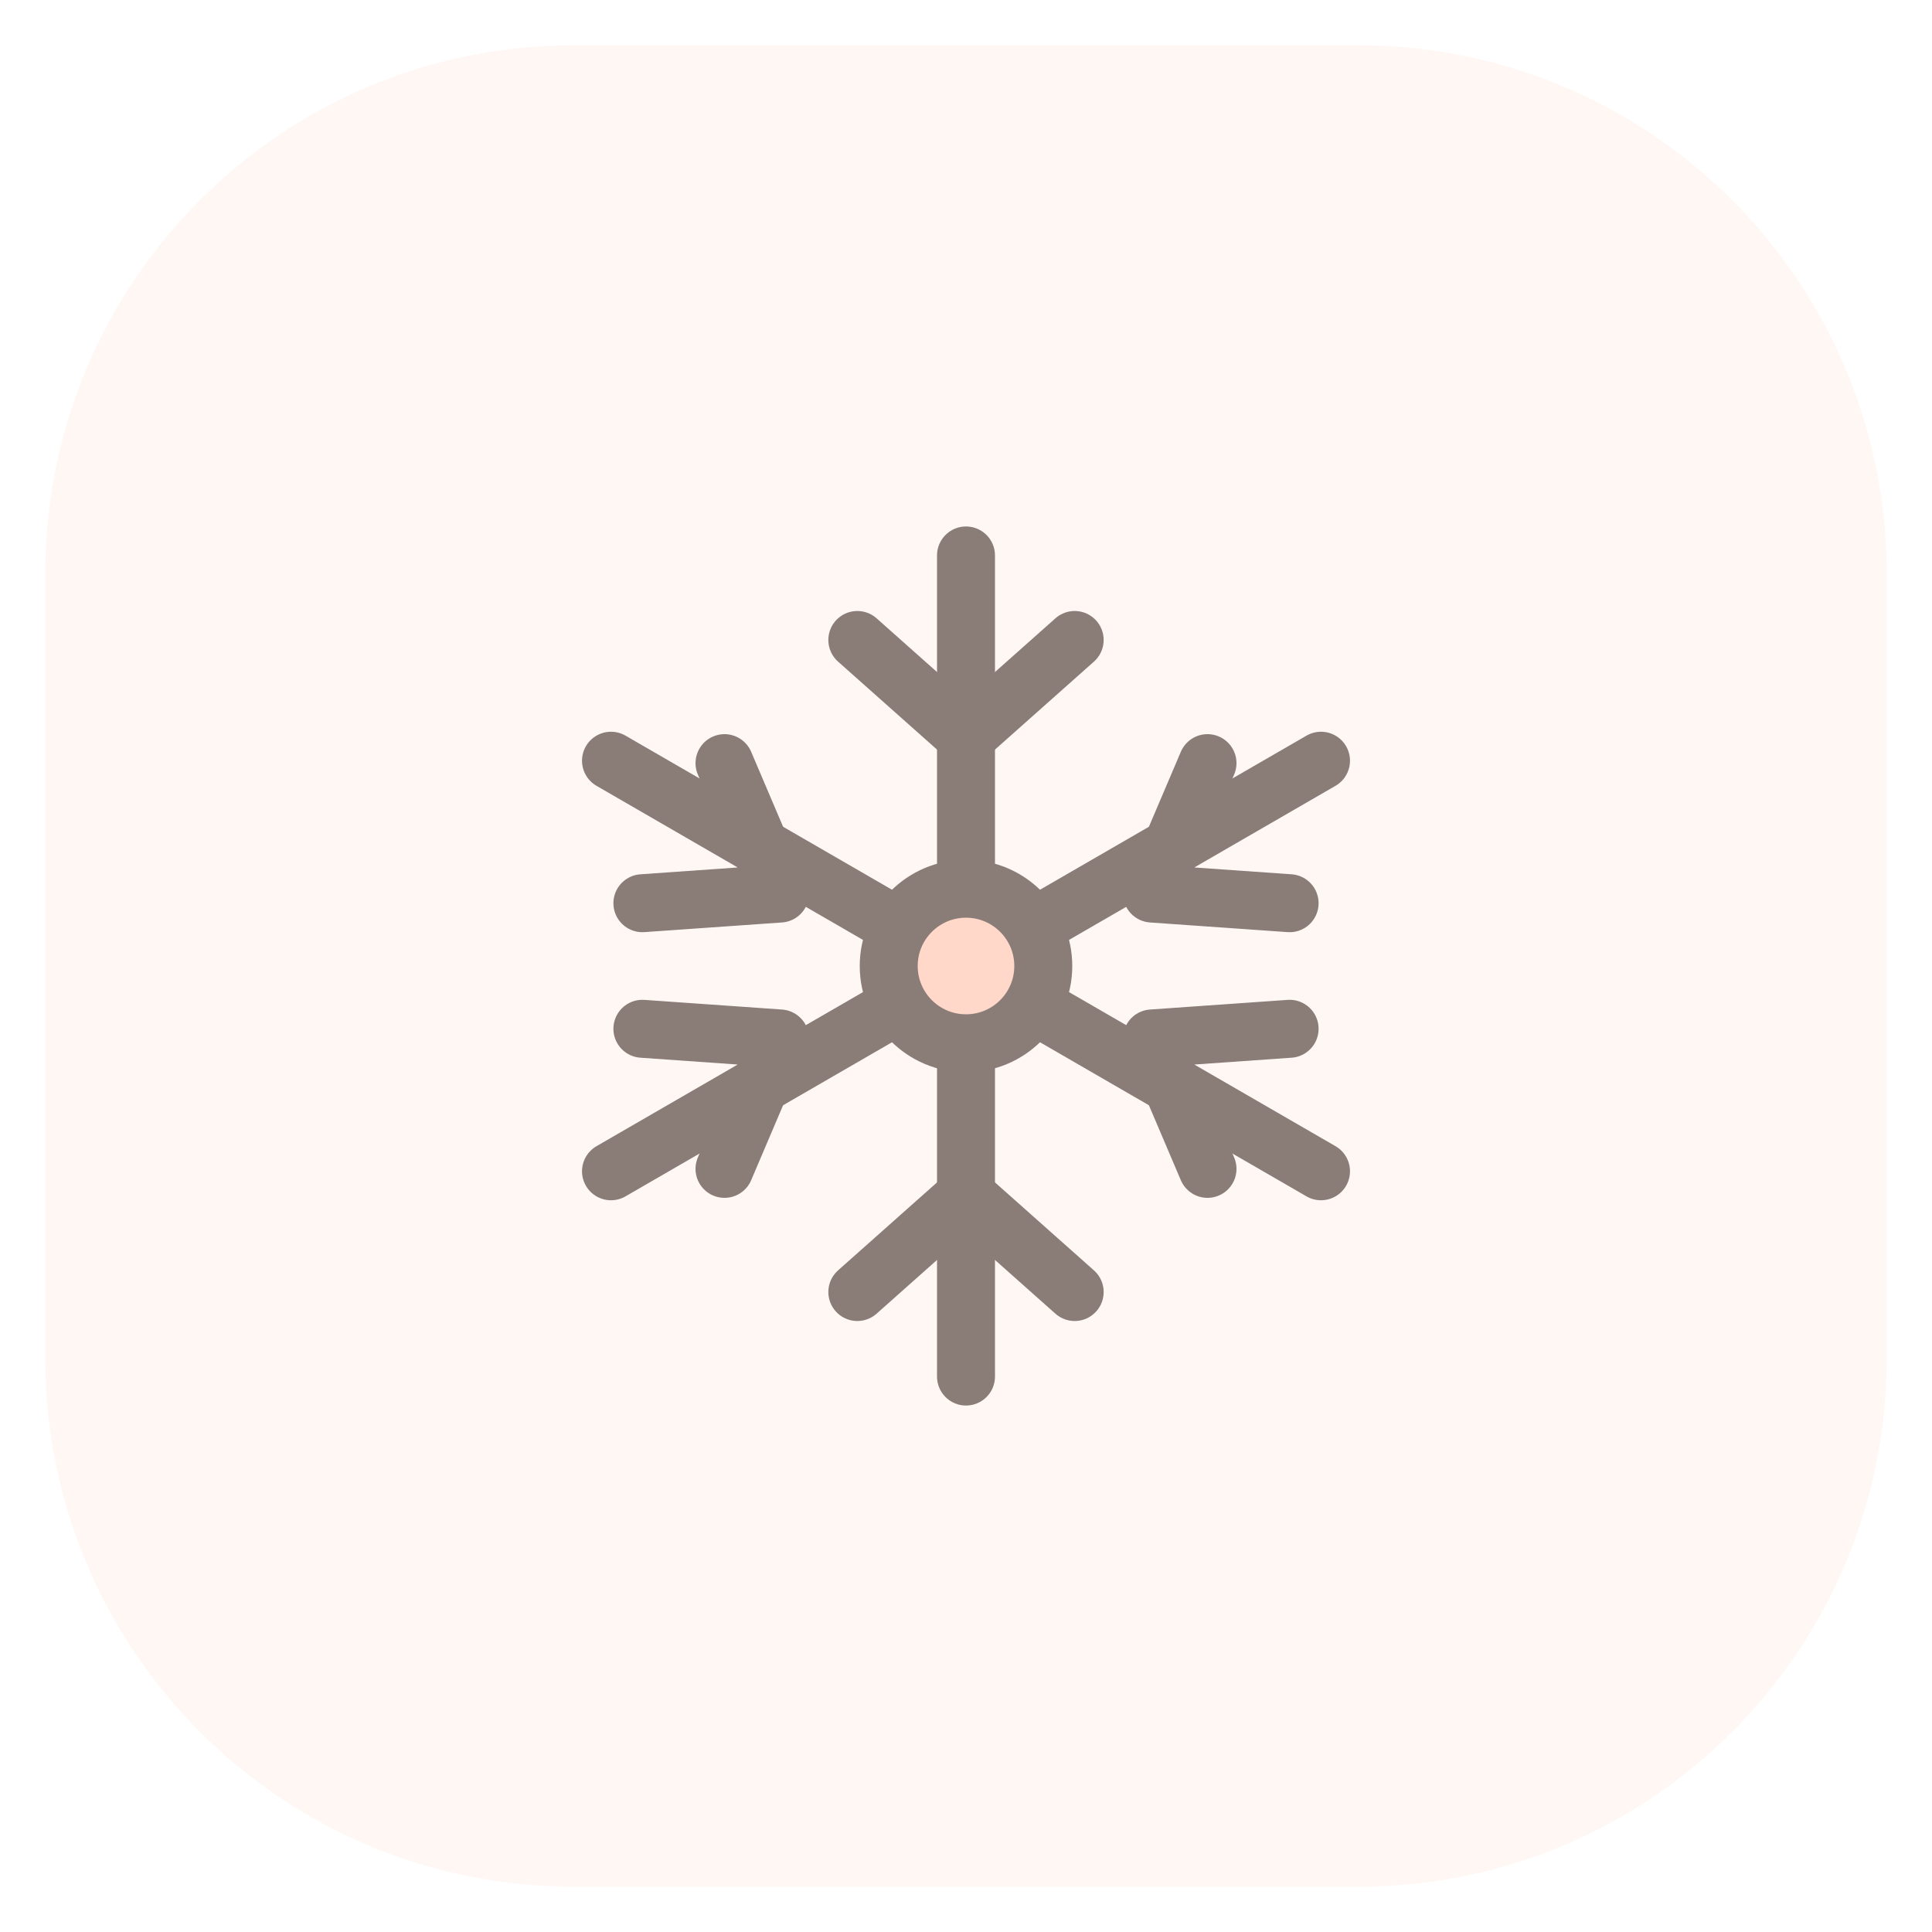
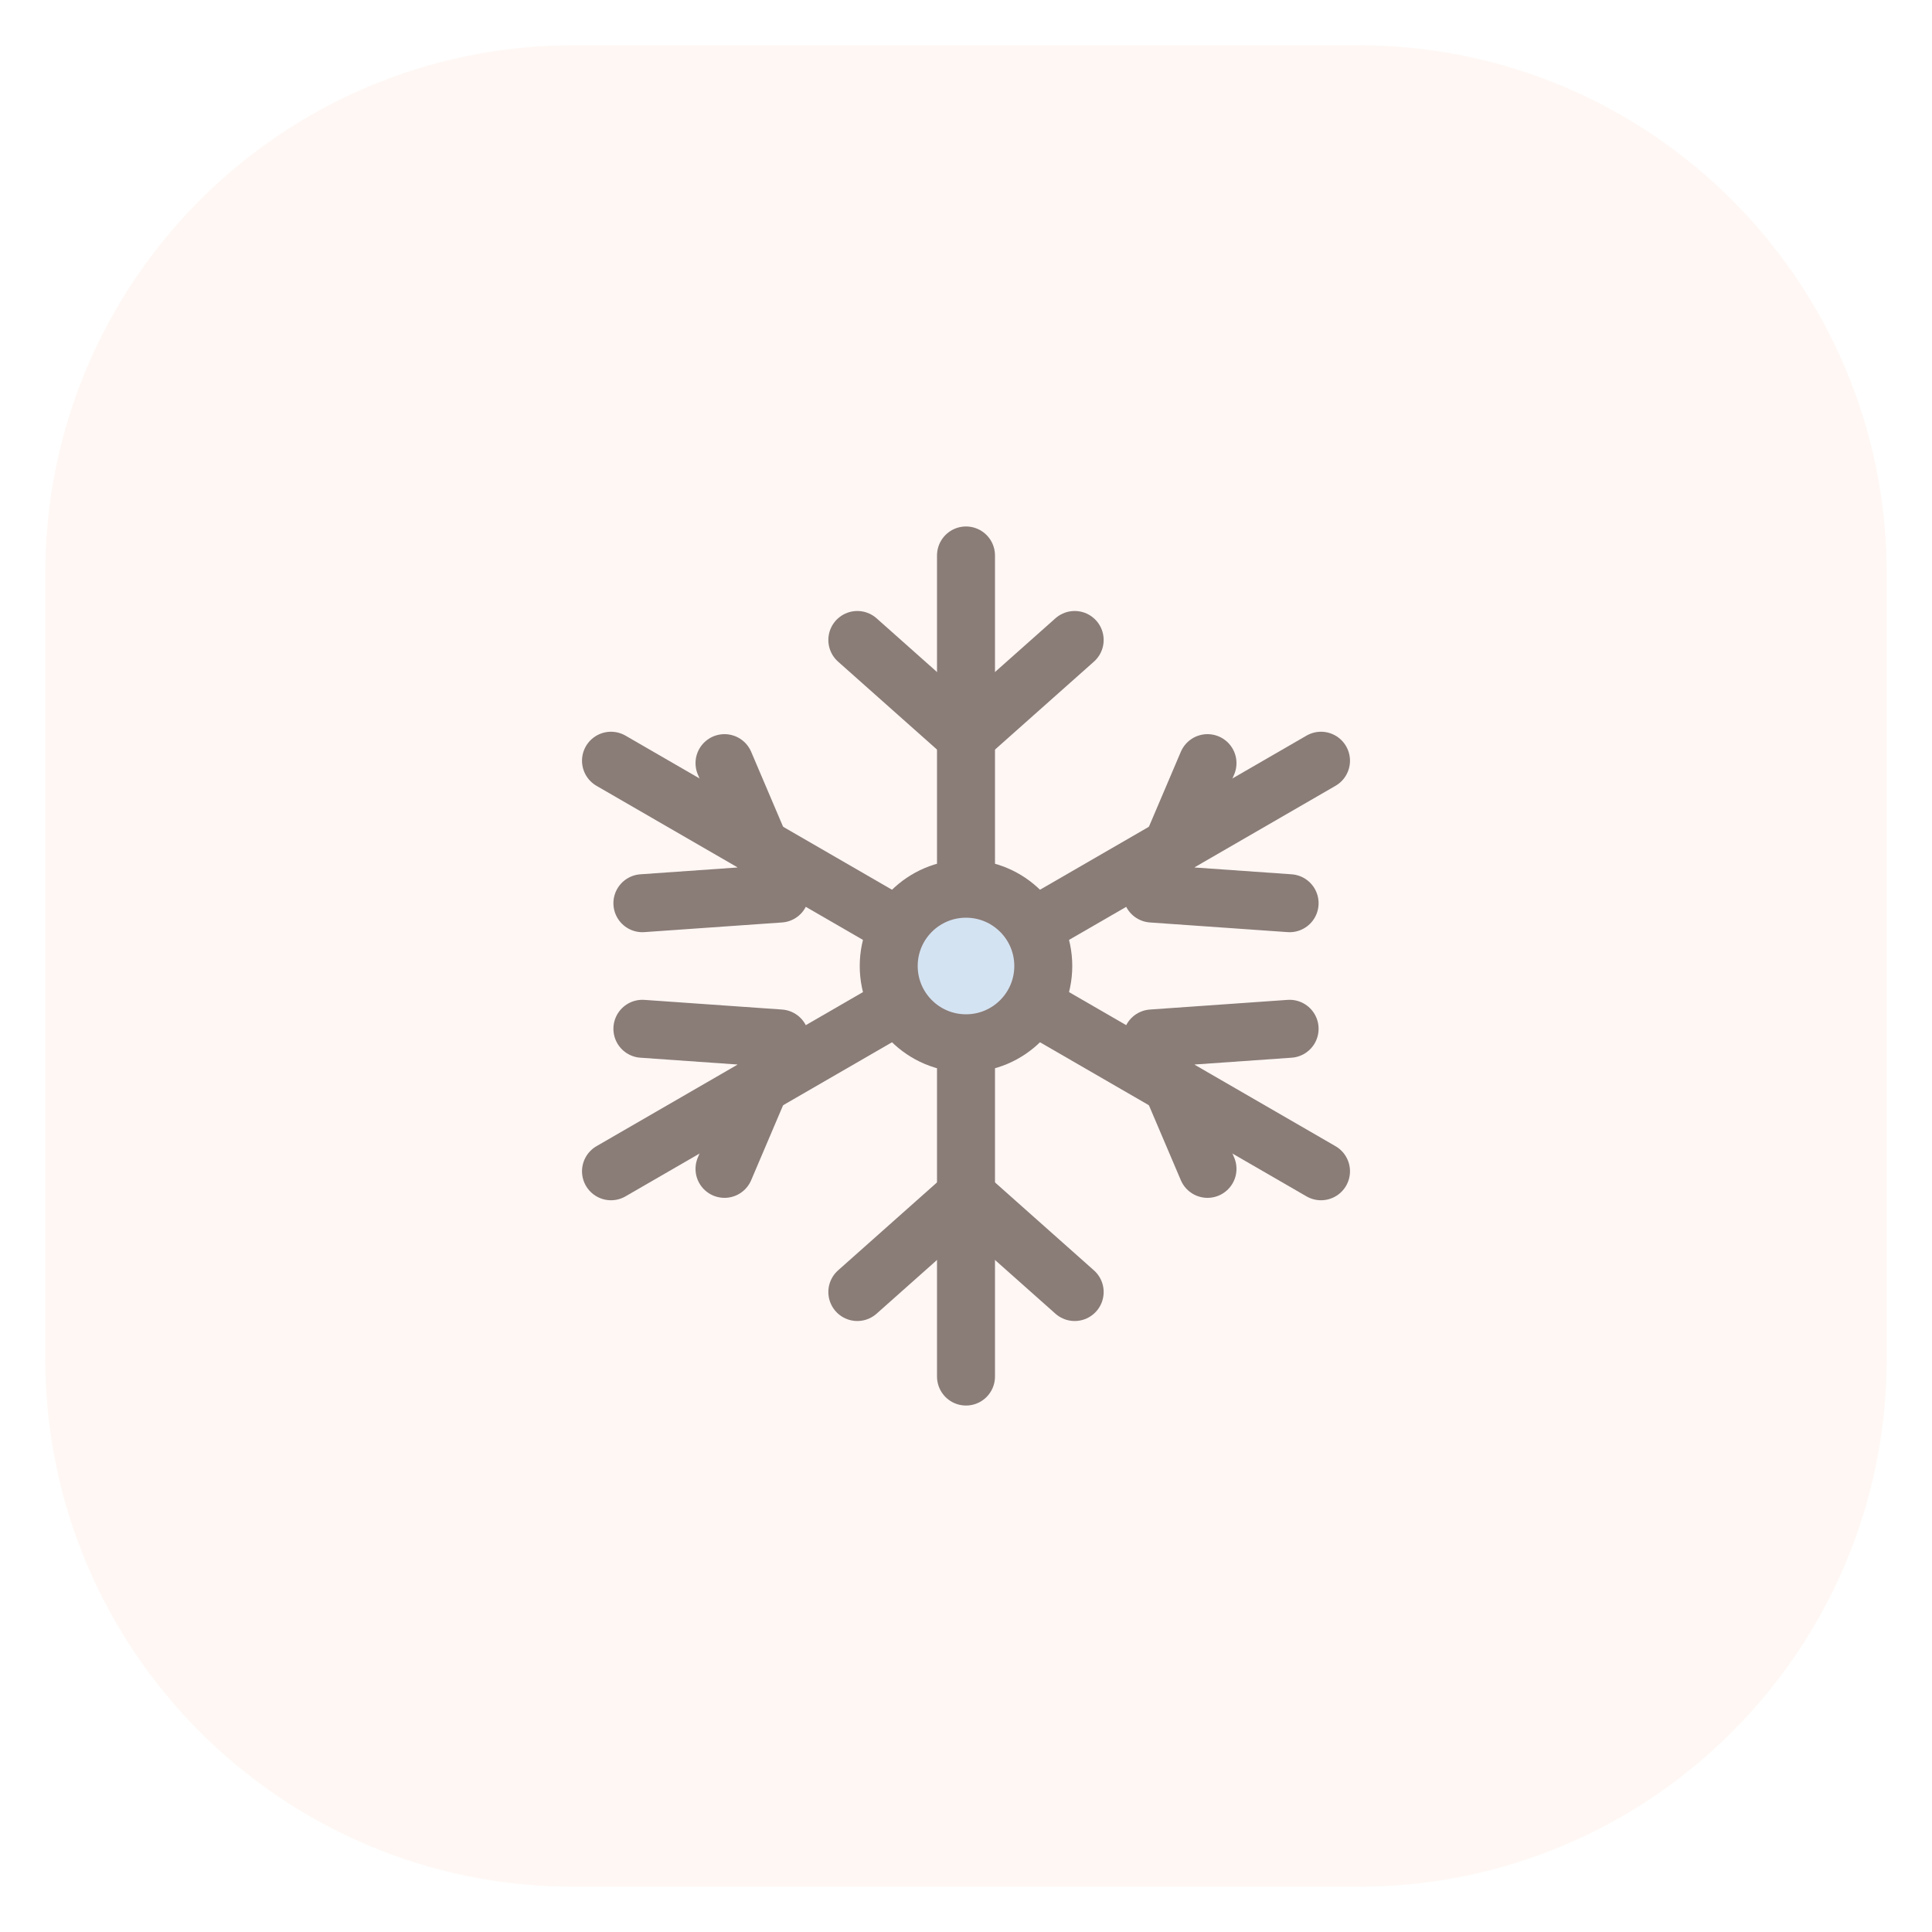
<svg xmlns="http://www.w3.org/2000/svg" viewBox="0 0 64 64" width="64" height="64">
  <rect x="1.5" y="1.5" width="61" height="61" rx="17.5" fill="#fff7f4" />
  <g transform="translate(6.4 6.4) scale(0.8)" fill="none" stroke="#8a7c77" stroke-width="2.4" stroke-linecap="round" stroke-linejoin="round">
    <path d="M32 15 V49 M17.3 23.5 L46.7 40.5 M17.3 40.5 L46.7 23.5" />
    <path d="M27.5 18.5 L32 22.5 L36.5 18.5 M27.5 45.5 L32 41.5 L36.5 45.5" />
    <path d="M18.6 29.4 L24.3 29 L22 23.6 M45.4 34.6 L39.7 35 L42 40.4 M18.6 34.6 L24.3 35 L22 40.4 M45.4 29.4 L39.7 29 L42 23.6" />
-     <circle cx="32" cy="32" r="3.2" fill="#ffd8c9" />
+     <circle cx="32" cy="32" r="3.2" fill="#d4e3f2" />
  </g>
</svg>
